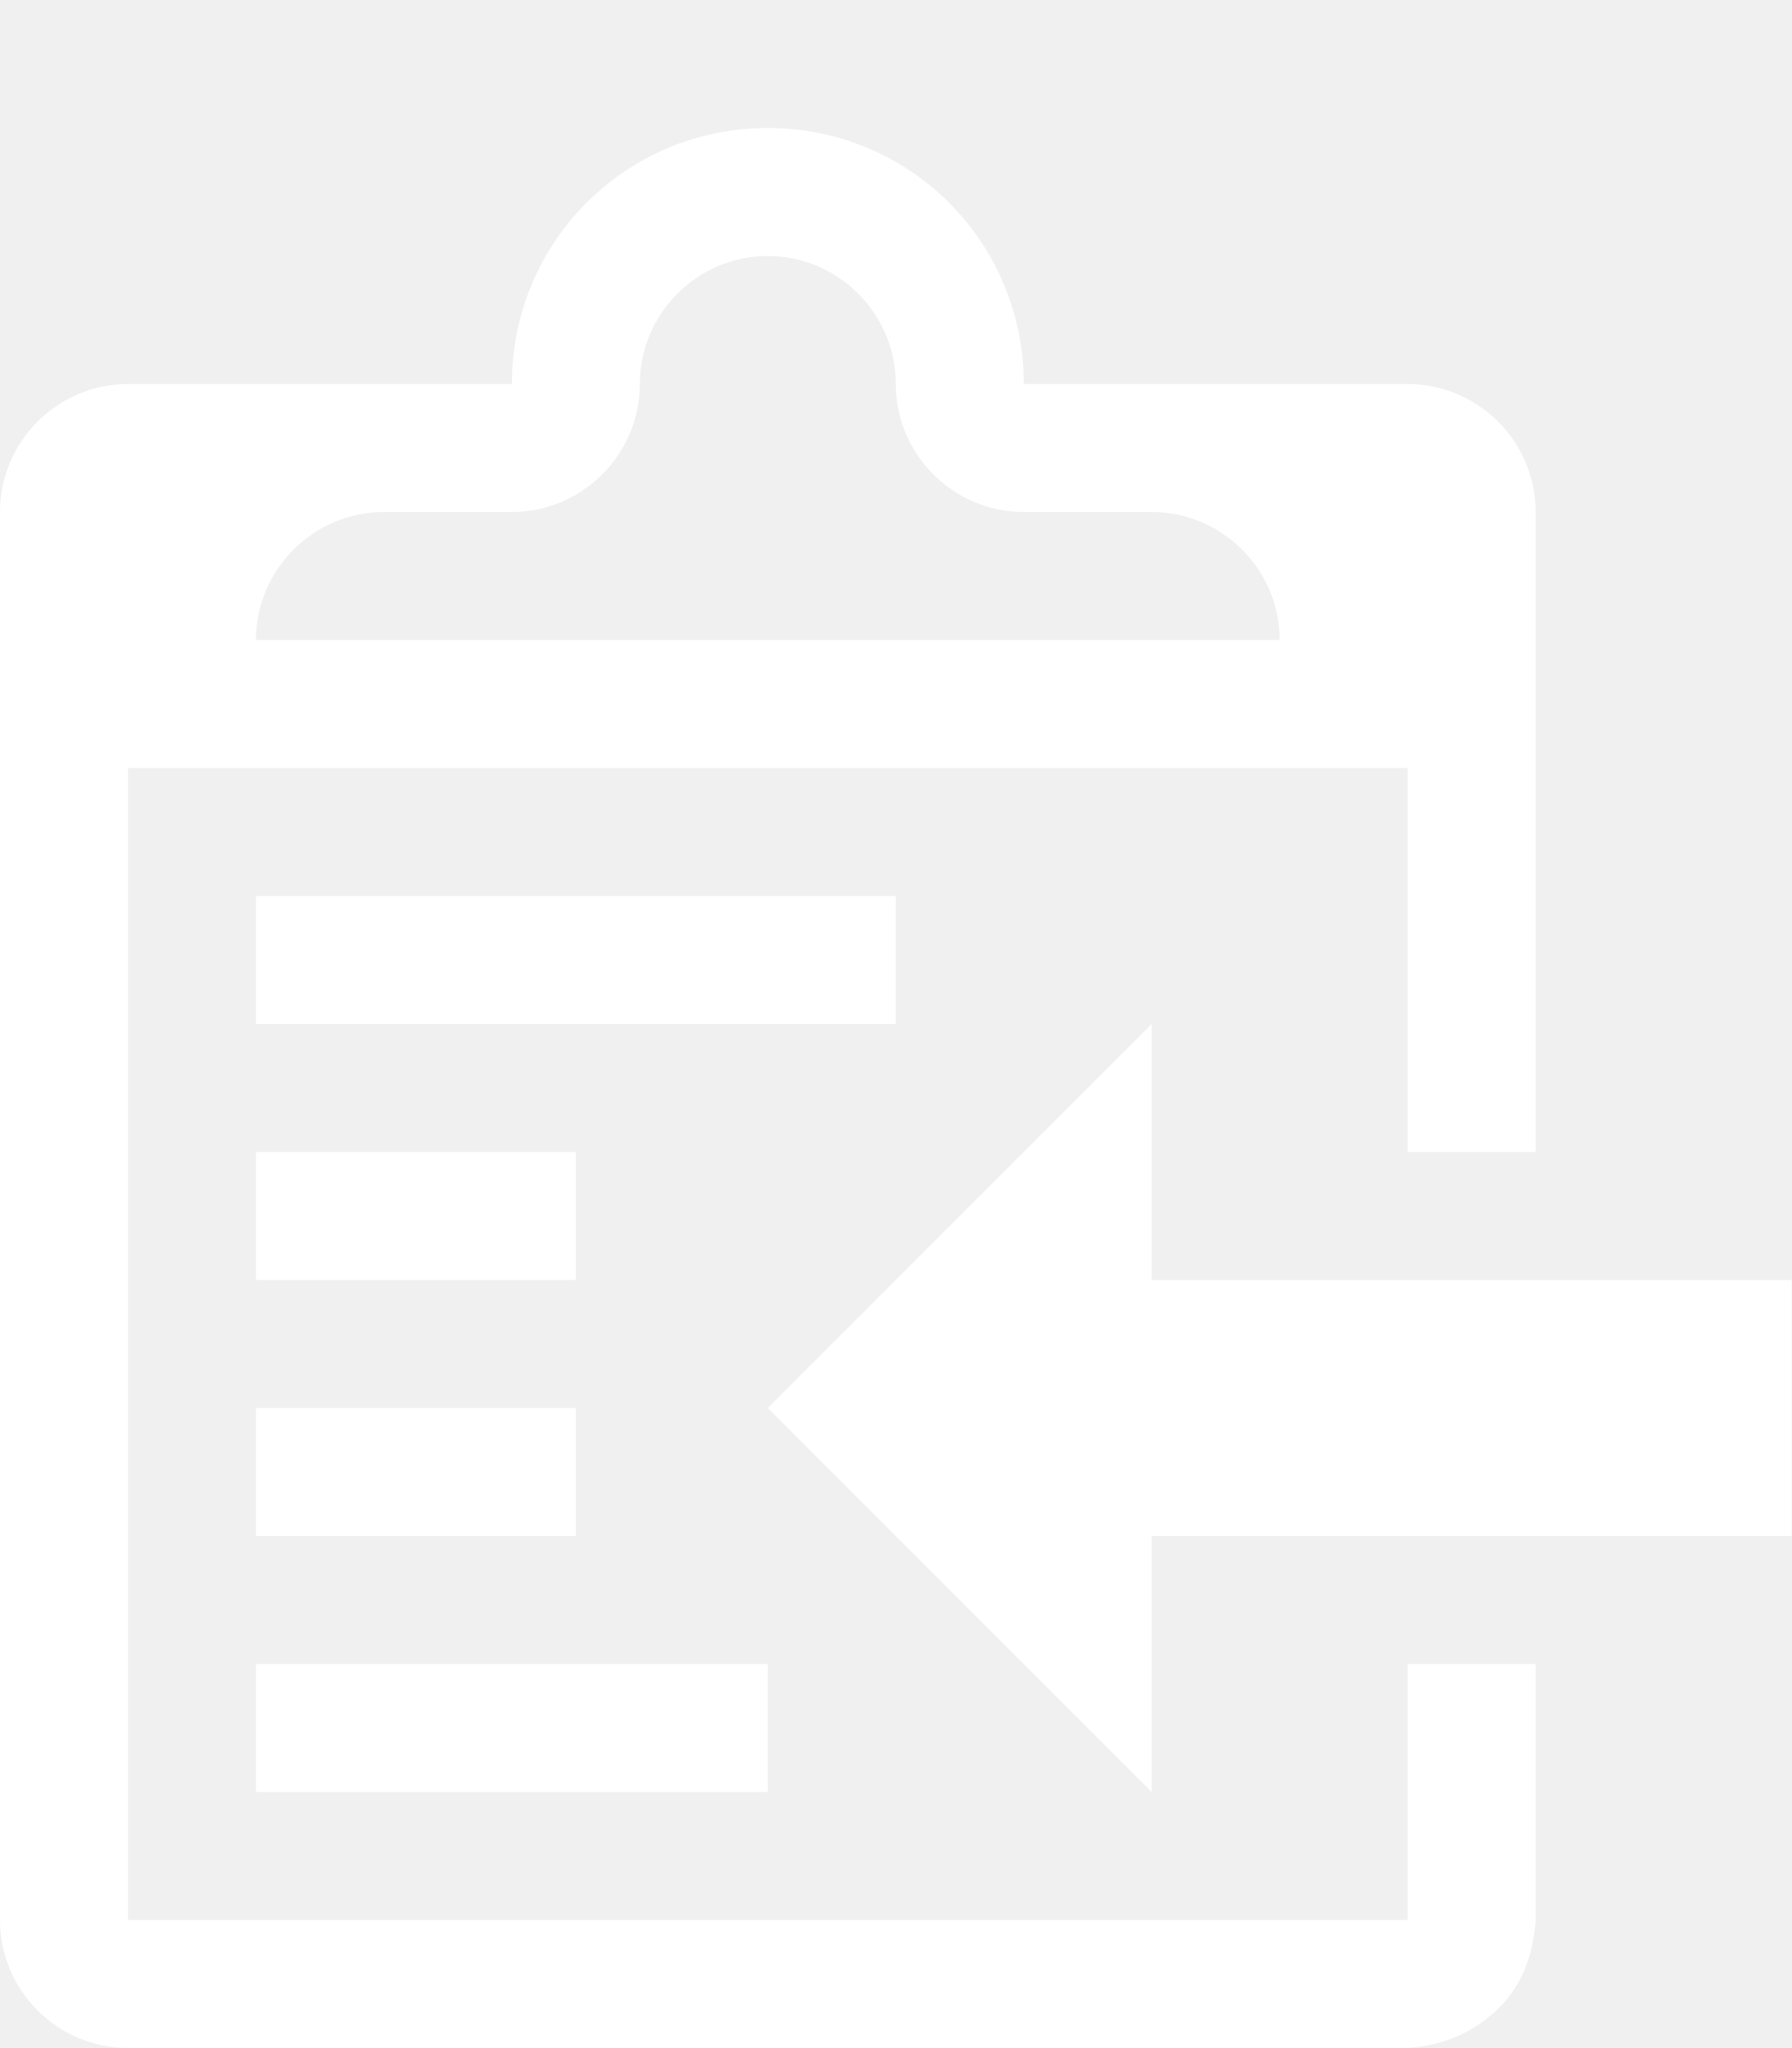
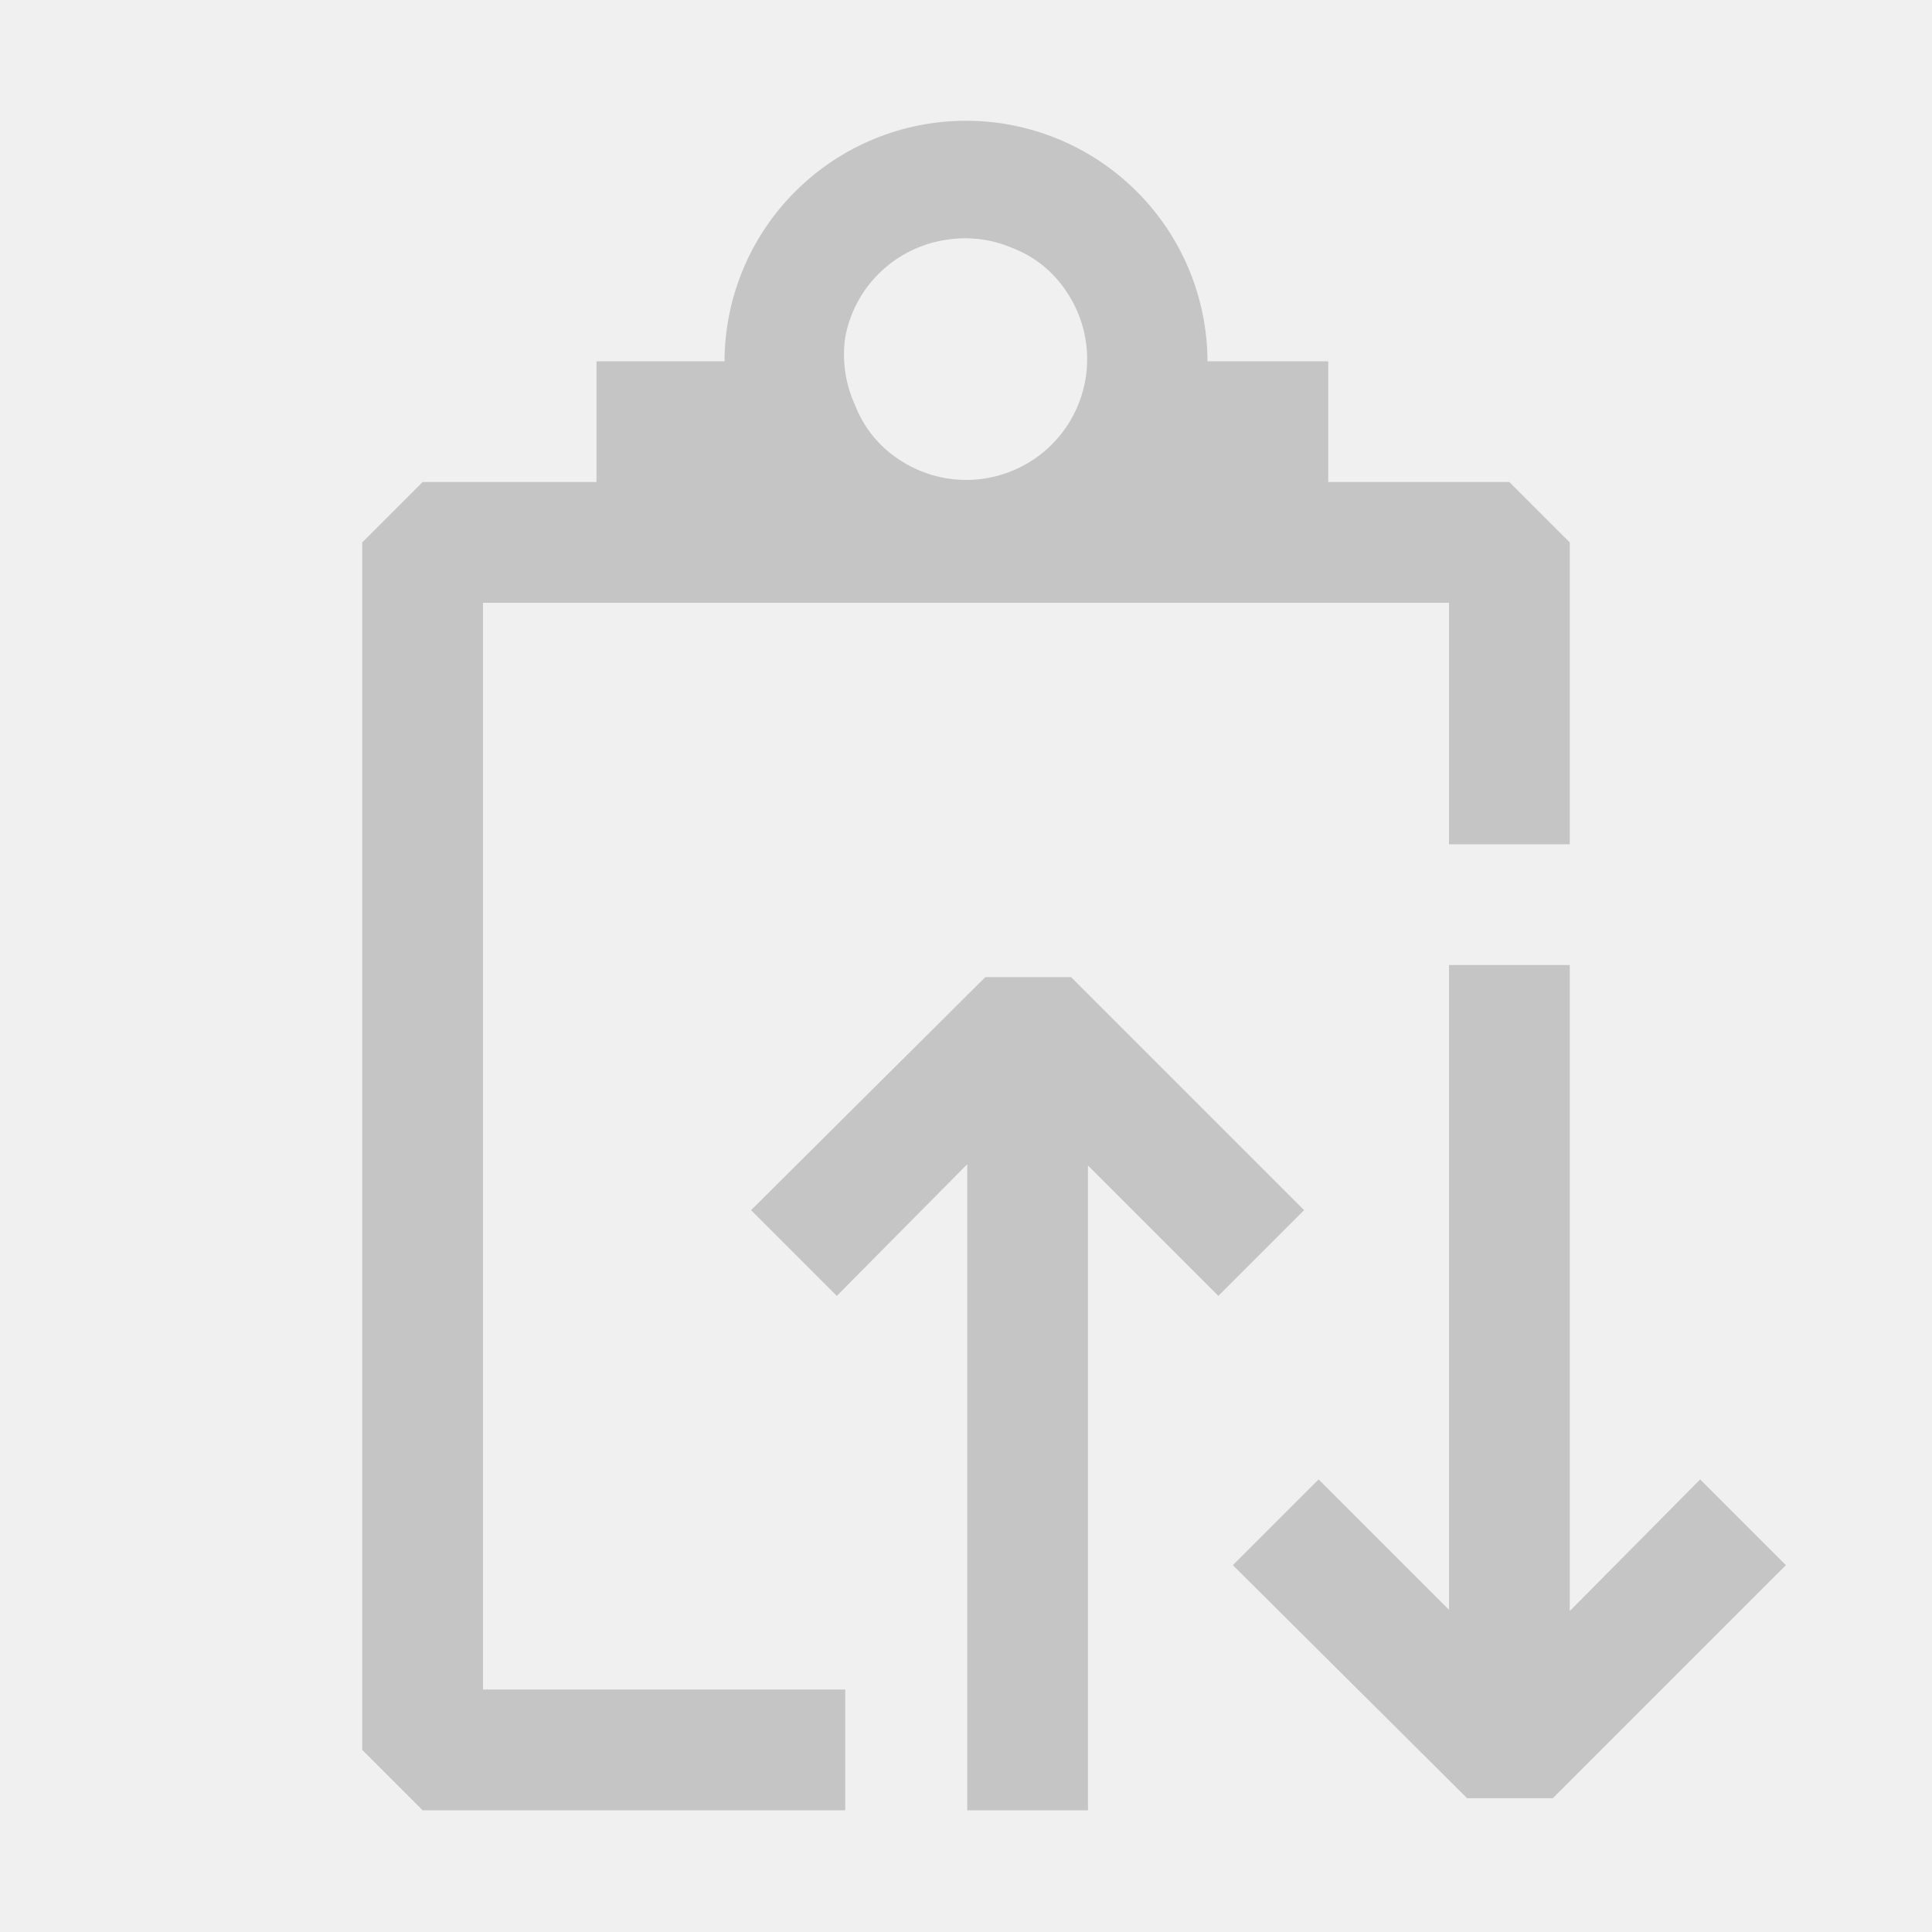
- <svg xmlns="http://www.w3.org/2000/svg" width="14" height="16" preserveAspectRatio="xMidYMid meet" viewBox="0 0 14 16" style="-ms-transform: rotate(360deg); -webkit-transform: rotate(360deg); transform: rotate(360deg);">
-   <path fill-rule="evenodd" d="M2 13h4v1H2v-1zm5-6H2v1h5V7zm2 3V8l-3 3l3 3v-2h5v-2H9zM4.5 9H2v1h2.5V9zM2 12h2.5v-1H2v1zm9 1h1v2c-.02.28-.11.52-.3.7c-.19.18-.42.28-.7.3H1c-.55 0-1-.45-1-1V4c0-.55.45-1 1-1h3c0-1.11.89-2 2-2c1.11 0 2 .89 2 2h3c.55 0 1 .45 1 1v5h-1V6H1v9h10v-2zM2 5h8c0-.55-.45-1-1-1H8c-.55 0-1-.45-1-1s-.45-1-1-1s-1 .45-1 1s-.45 1-1 1H3c-.55 0-1 .45-1 1z" fill="white" />
-   <rect x="0" y="0" width="14" height="16" fill="rgba(0, 0, 0, 0)" />
+ <svg xmlns="http://www.w3.org/2000/svg" width="16" height="16" viewBox="0 0 16 16" fill="none">
+   <path fill-rule="evenodd" clip-rule="evenodd" d="M7 13.992H4V4.992H12V6.992H13V4.492L12.5 3.992H11V2.992H10C9.998 2.462 9.786 1.955 9.41 1.582C9.035 1.209 8.528 1 8 1C7.472 1 6.965 1.209 6.59 1.582C6.214 1.955 6.002 2.462 6 2.992H4.94V3.992H3.5L3 4.492V14.492L3.5 14.992H7V13.992ZM7 2.792C7.037 2.593 7.133 2.41 7.276 2.268C7.419 2.125 7.601 2.029 7.8 1.992C7.995 1.954 8.197 1.974 8.38 2.052C8.564 2.122 8.721 2.247 8.83 2.412C8.961 2.604 9.021 2.836 8.999 3.068C8.977 3.3 8.875 3.517 8.71 3.682C8.545 3.846 8.328 3.948 8.097 3.97C7.865 3.992 7.633 3.933 7.44 3.802C7.276 3.693 7.15 3.536 7.08 3.352C7 3.177 6.972 2.982 7 2.792ZM14.08 12.252L13 13.342V7.992H12V13.332L10.92 12.252L10.21 12.962L12.15 14.892H12.86L14.79 12.962L14.08 12.252ZM8.16 8.092H8.87L10.8 10.022L10.09 10.732L9.01 9.652V14.992H8.01V9.642L6.93 10.732L6.22 10.022L8.16 8.092Z" fill="#C5C5C5" />
</svg>
